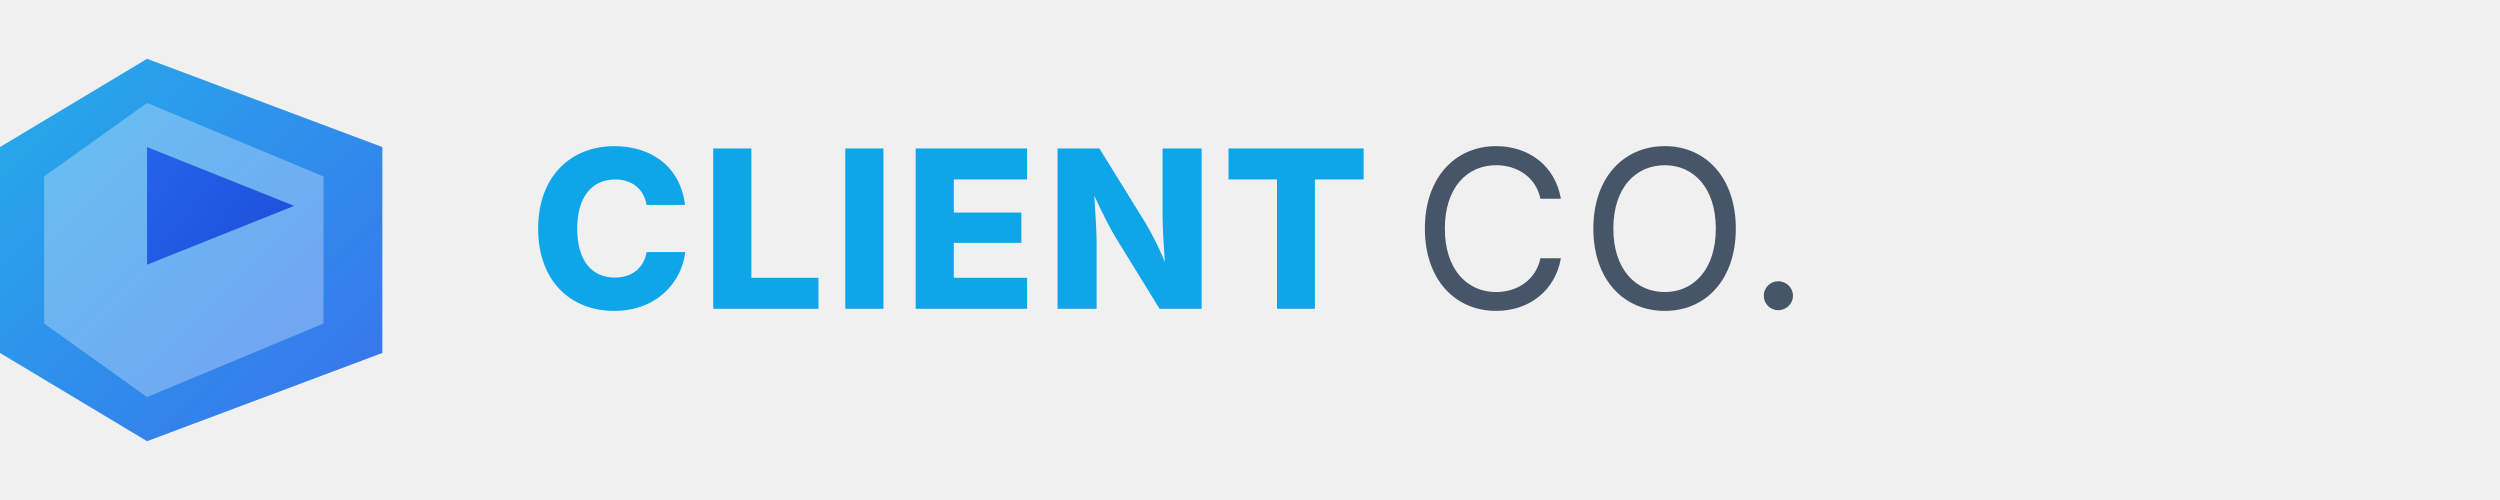
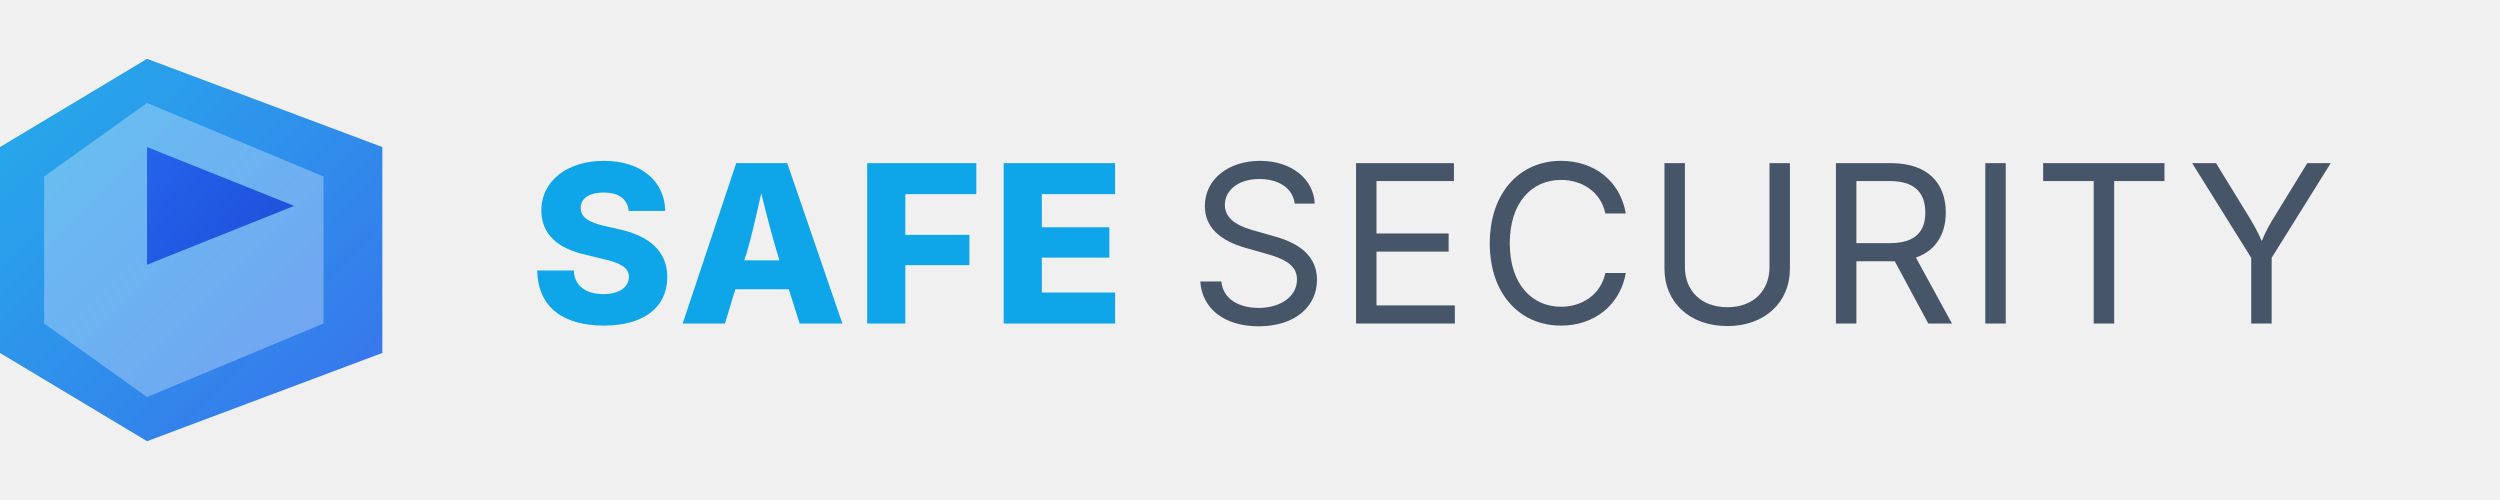
<svg xmlns="http://www.w3.org/2000/svg" width="170" height="34" viewBox="0 0 170 34" fill="none">
  <g transform="translate(0, 4)">
    <polygon points="10,0 26,6 26,20 10,26 0,20 0,6" fill="url(#clientGrad)" opacity="0.9" />
    <polygon points="10,3 22,8 22,18 10,23 3,18 3,8" fill="#ffffff" opacity="0.3" />
    <path d="M10,6 L20,10 L10,14 L10,6" fill="url(#clientGrad2)" />
  </g>
-   <text x="36" y="21" font-family="'Outfit', 'Inter', sans-serif" font-size="15" font-weight="800" fill="#0EA5E9" letter-spacing="0.5">CLIENT</text>
-   <text x="96" y="21" font-family="'Outfit', 'Inter', sans-serif" font-size="15" font-weight="400" fill="#475569" letter-spacing="0.5">CO.</text>
+   <text x="36" y="22" font-family="'Outfit', 'Inter', sans-serif" font-size="15" letter-spacing="0.5">
+     <tspan font-weight="800" fill="#0EA5E9">SAFE</tspan>
+     <tspan font-weight="400" fill="#475569"> SECURITY</tspan>
+   </text>
  <defs>
    <linearGradient id="clientGrad" x1="0" y1="0" x2="26" y2="26" gradientUnits="userSpaceOnUse">
      <stop offset="0%" stop-color="#0EA5E9" />
      <stop offset="100%" stop-color="#2563EB" />
    </linearGradient>
    <linearGradient id="clientGrad2" x1="10" y1="6" x2="20" y2="14" gradientUnits="userSpaceOnUse">
      <stop offset="0%" stop-color="#2563EB" />
      <stop offset="100%" stop-color="#1D4ED8" />
    </linearGradient>
  </defs>
</svg>
